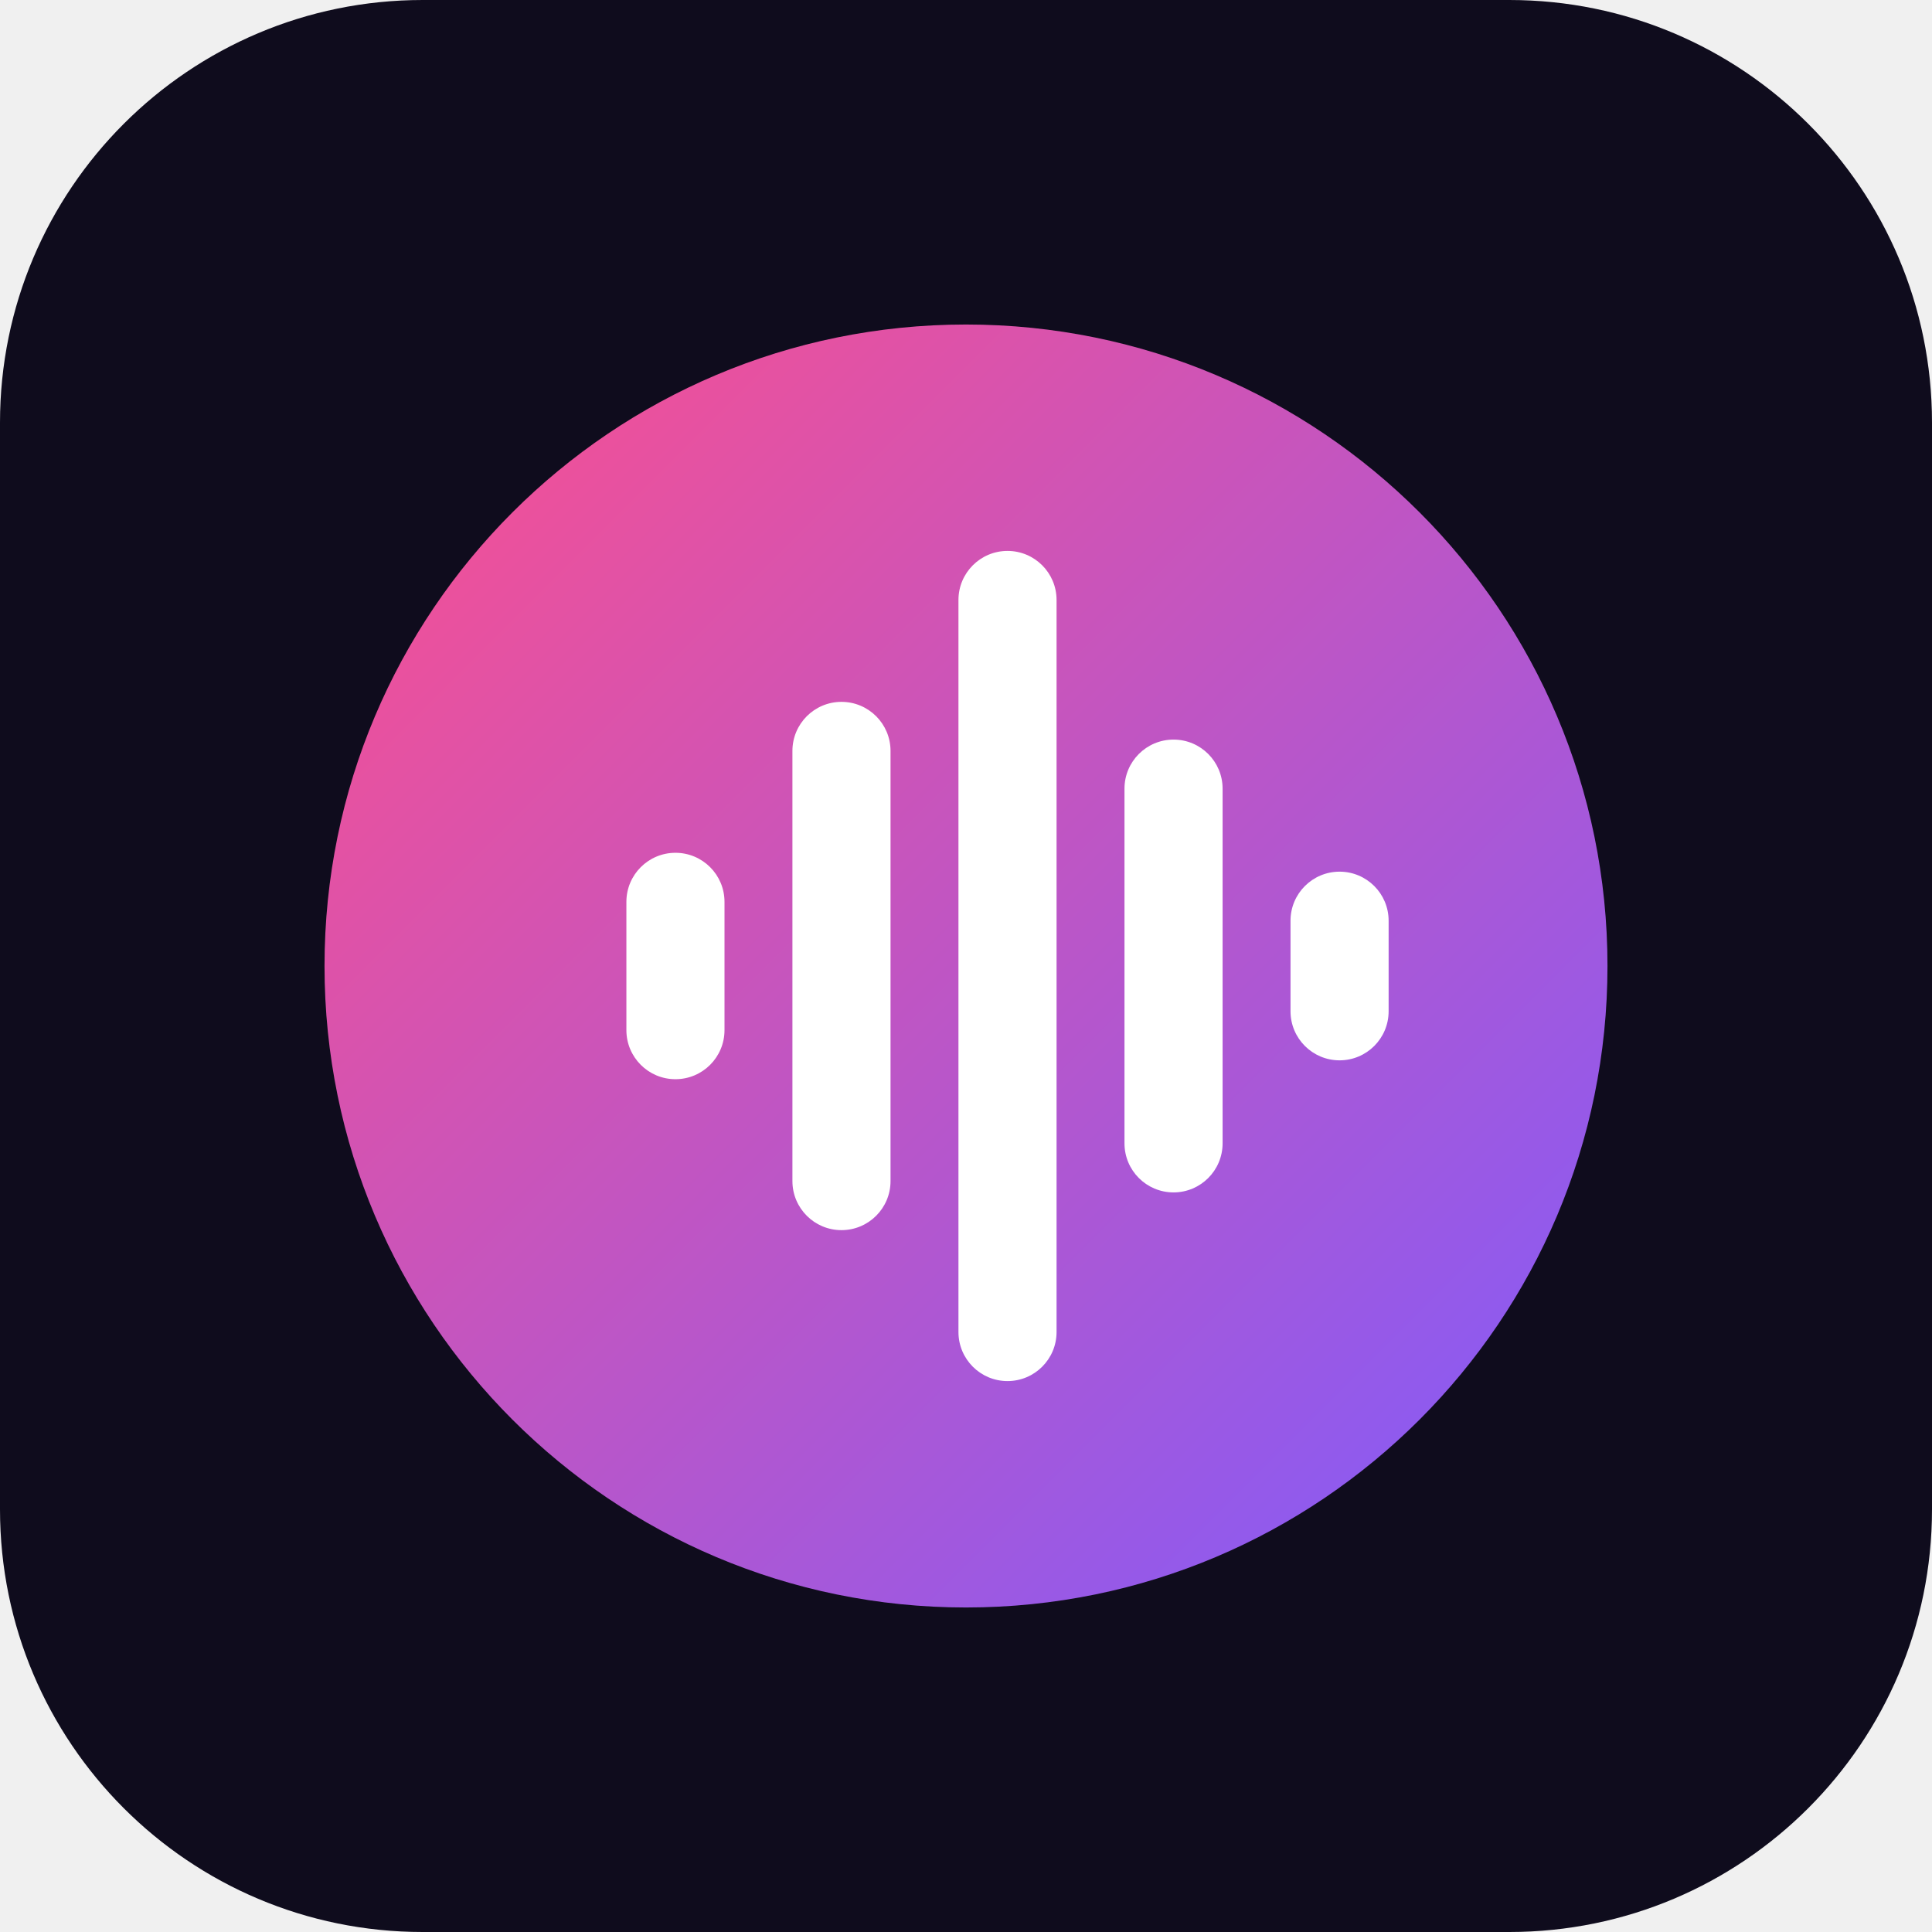
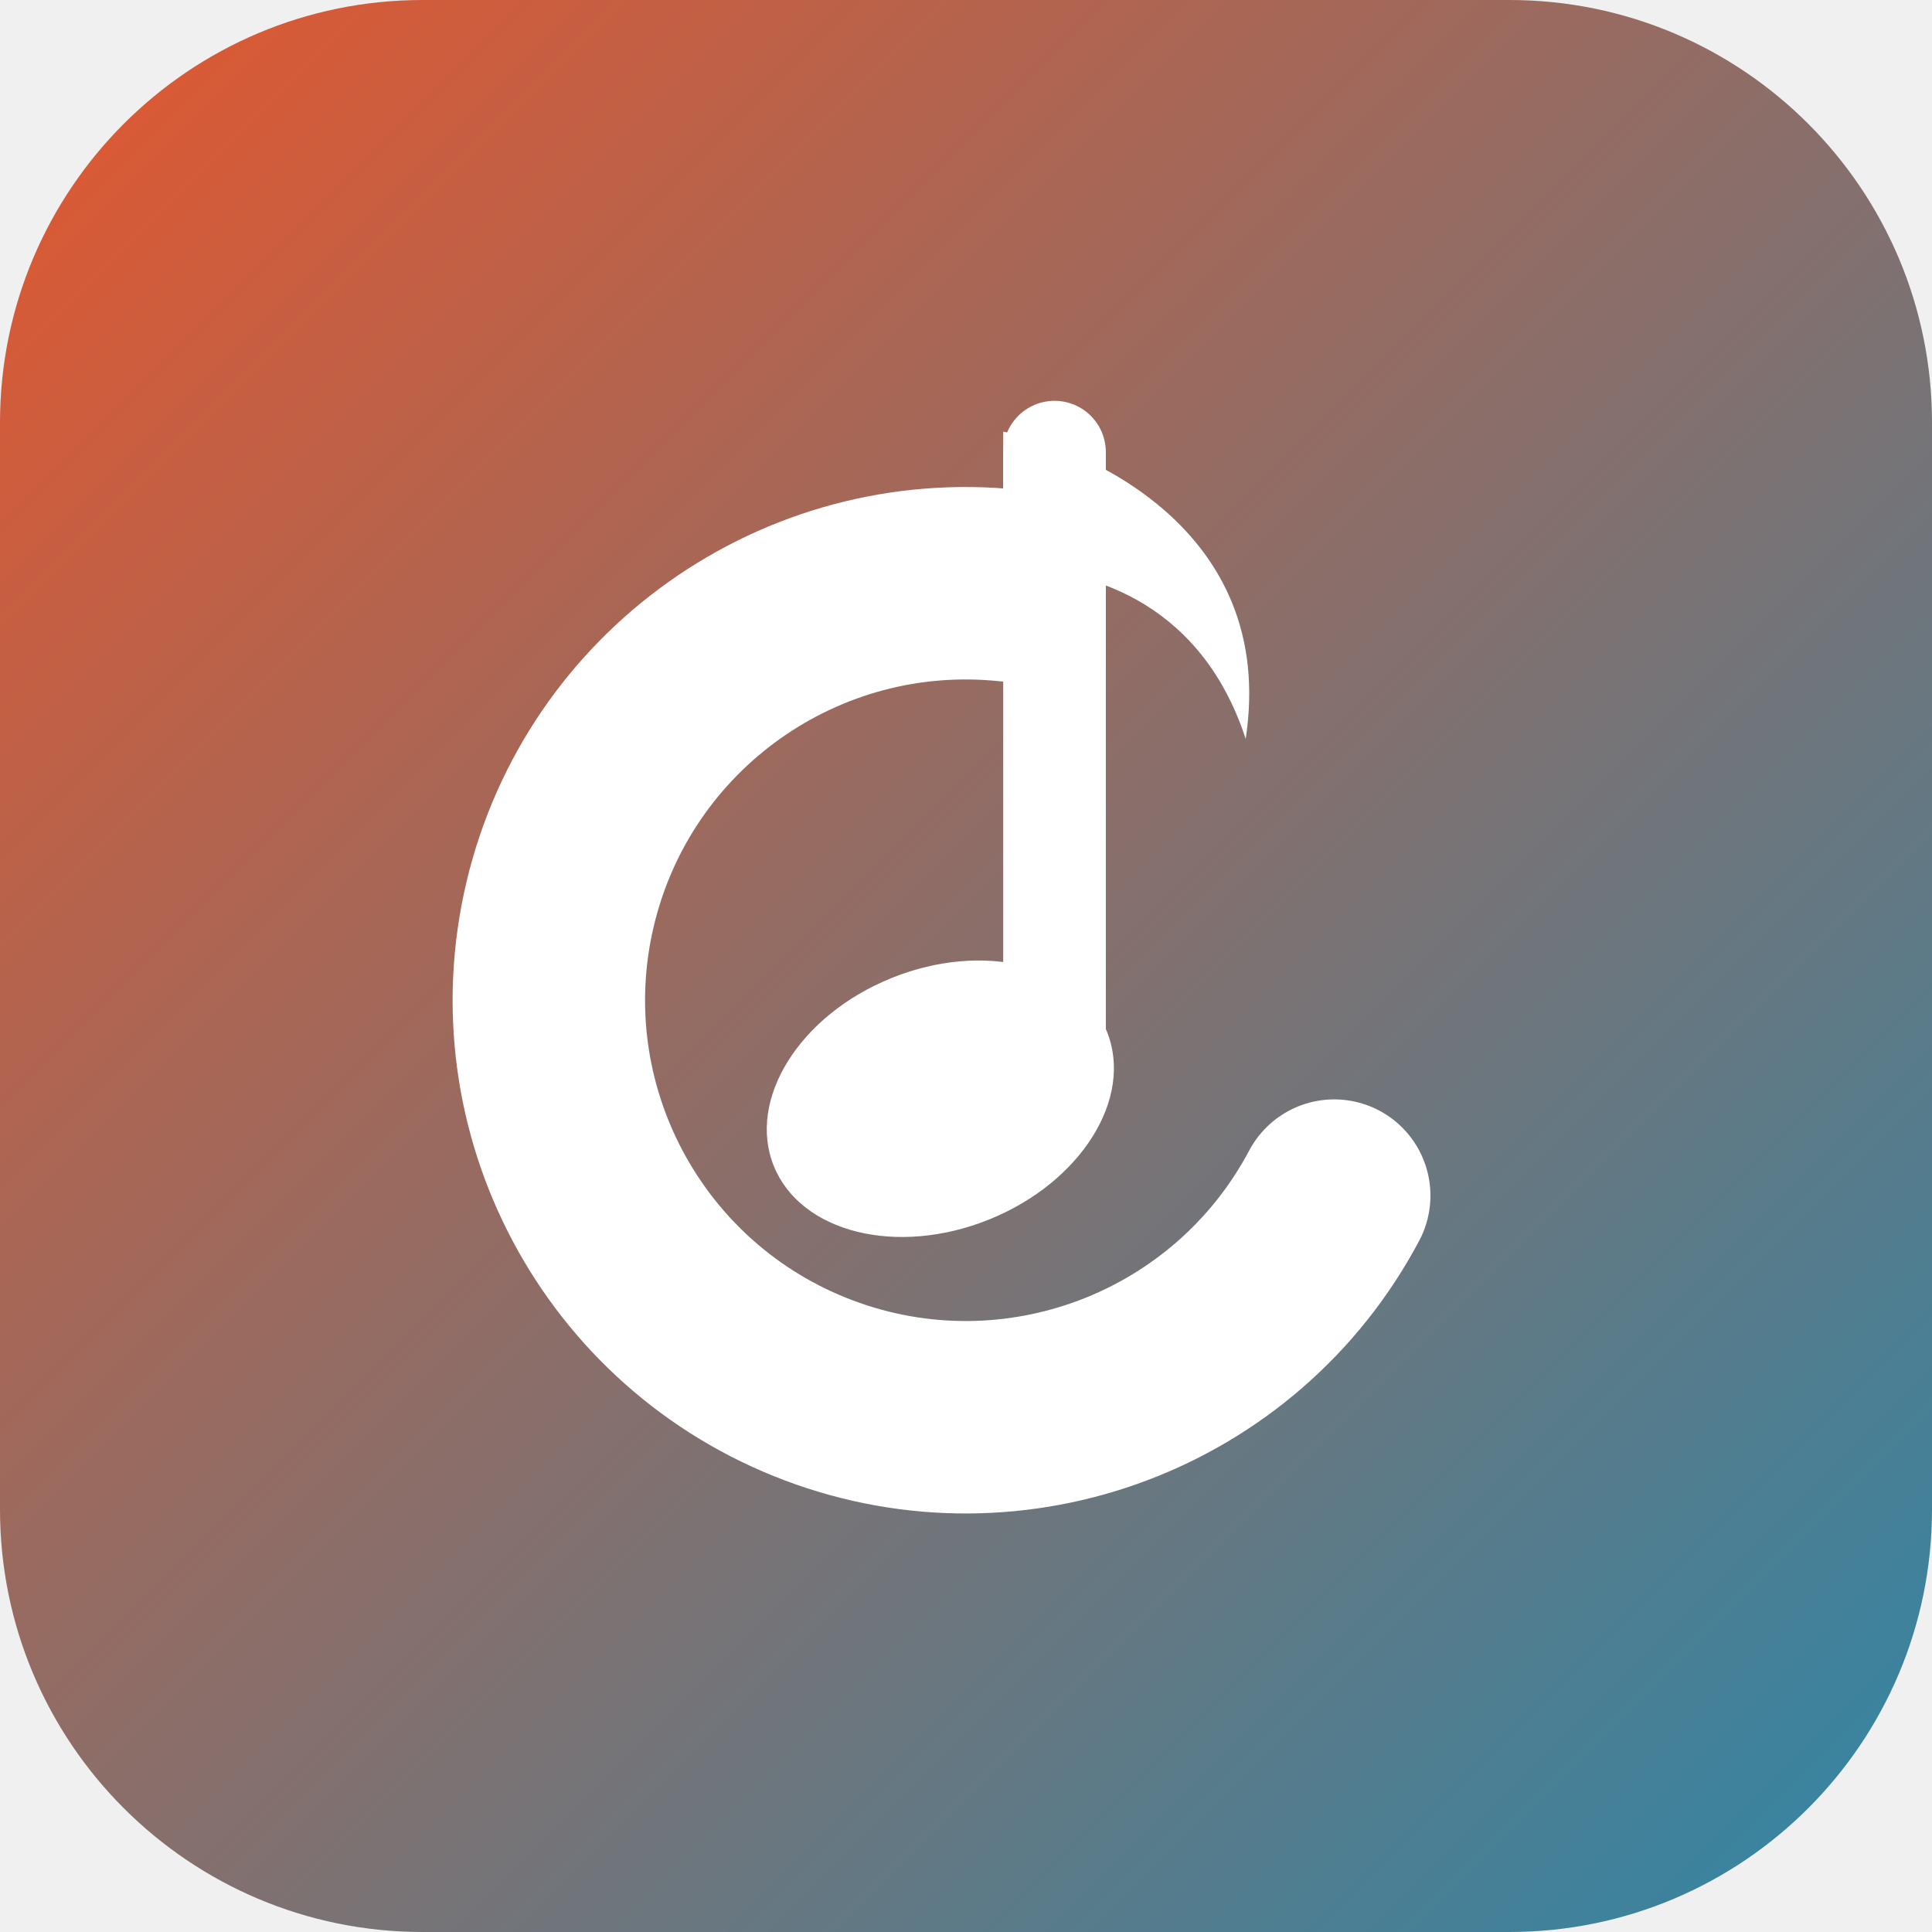
<svg xmlns="http://www.w3.org/2000/svg" viewBox="0 0 512 512">
  <defs>
-     <linearGradient id="g" x1="0" y1="0" x2="1" y2="1">
-       <stop offset="0" stop-color="#ff4f8b" />
-       <stop offset="1" stop-color="#7c5cff" />
+     <linearGradient id="g" gradientUnits="userSpaceOnUse" x1="0" y1="0" x2="512" y2="512">
+       <stop offset="0" stop-color="#E4572E" />
+       <stop offset="1" stop-color="#2F86A6" />
    </linearGradient>
  </defs>
-   <rect width="512" height="512" rx="112" fill="#0f0c1d" />
-   <circle cx="256" cy="256" r="170" fill="url(#g)" />
-   <g fill="#fff">
-     <rect x="166" y="226" width="26" height="60" rx="13" />
-     <rect x="210" y="186" width="26" height="140" rx="13" />
-     <rect x="254" y="146" width="26" height="220" rx="13" />
-     <rect x="298" y="196" width="26" height="120" rx="13" />
-     <rect x="342" y="231" width="26" height="50" rx="13" />
+   <rect width="512" height="512" rx="112" fill="url(#g)" />
+   <g transform="translate(86,95) scale(1.7)">
+     <path d="M106.8 35.4 A65.0 65.0 0 1 0 157.4 130.5" stroke="#fff" stroke-width="30" stroke-linecap="round" fill="none" />
+     <ellipse cx="96.0" cy="115.4" rx="28.0" ry="20.3" transform="rotate(-22 96.0 115.4)" fill="#fff" />
+     <path d="M113.8 113.4 L113.8 14.6" stroke="#fff" stroke-width="16.0" stroke-linecap="round" fill="none" />
+     <path d="M105.8 11.4 C118.4 13.9 148.6 26.5 143.6 59.3 C137.0 39.1 120.9 32.6 105.8 32.6 Z" fill="#fff" />
  </g>
</svg>
